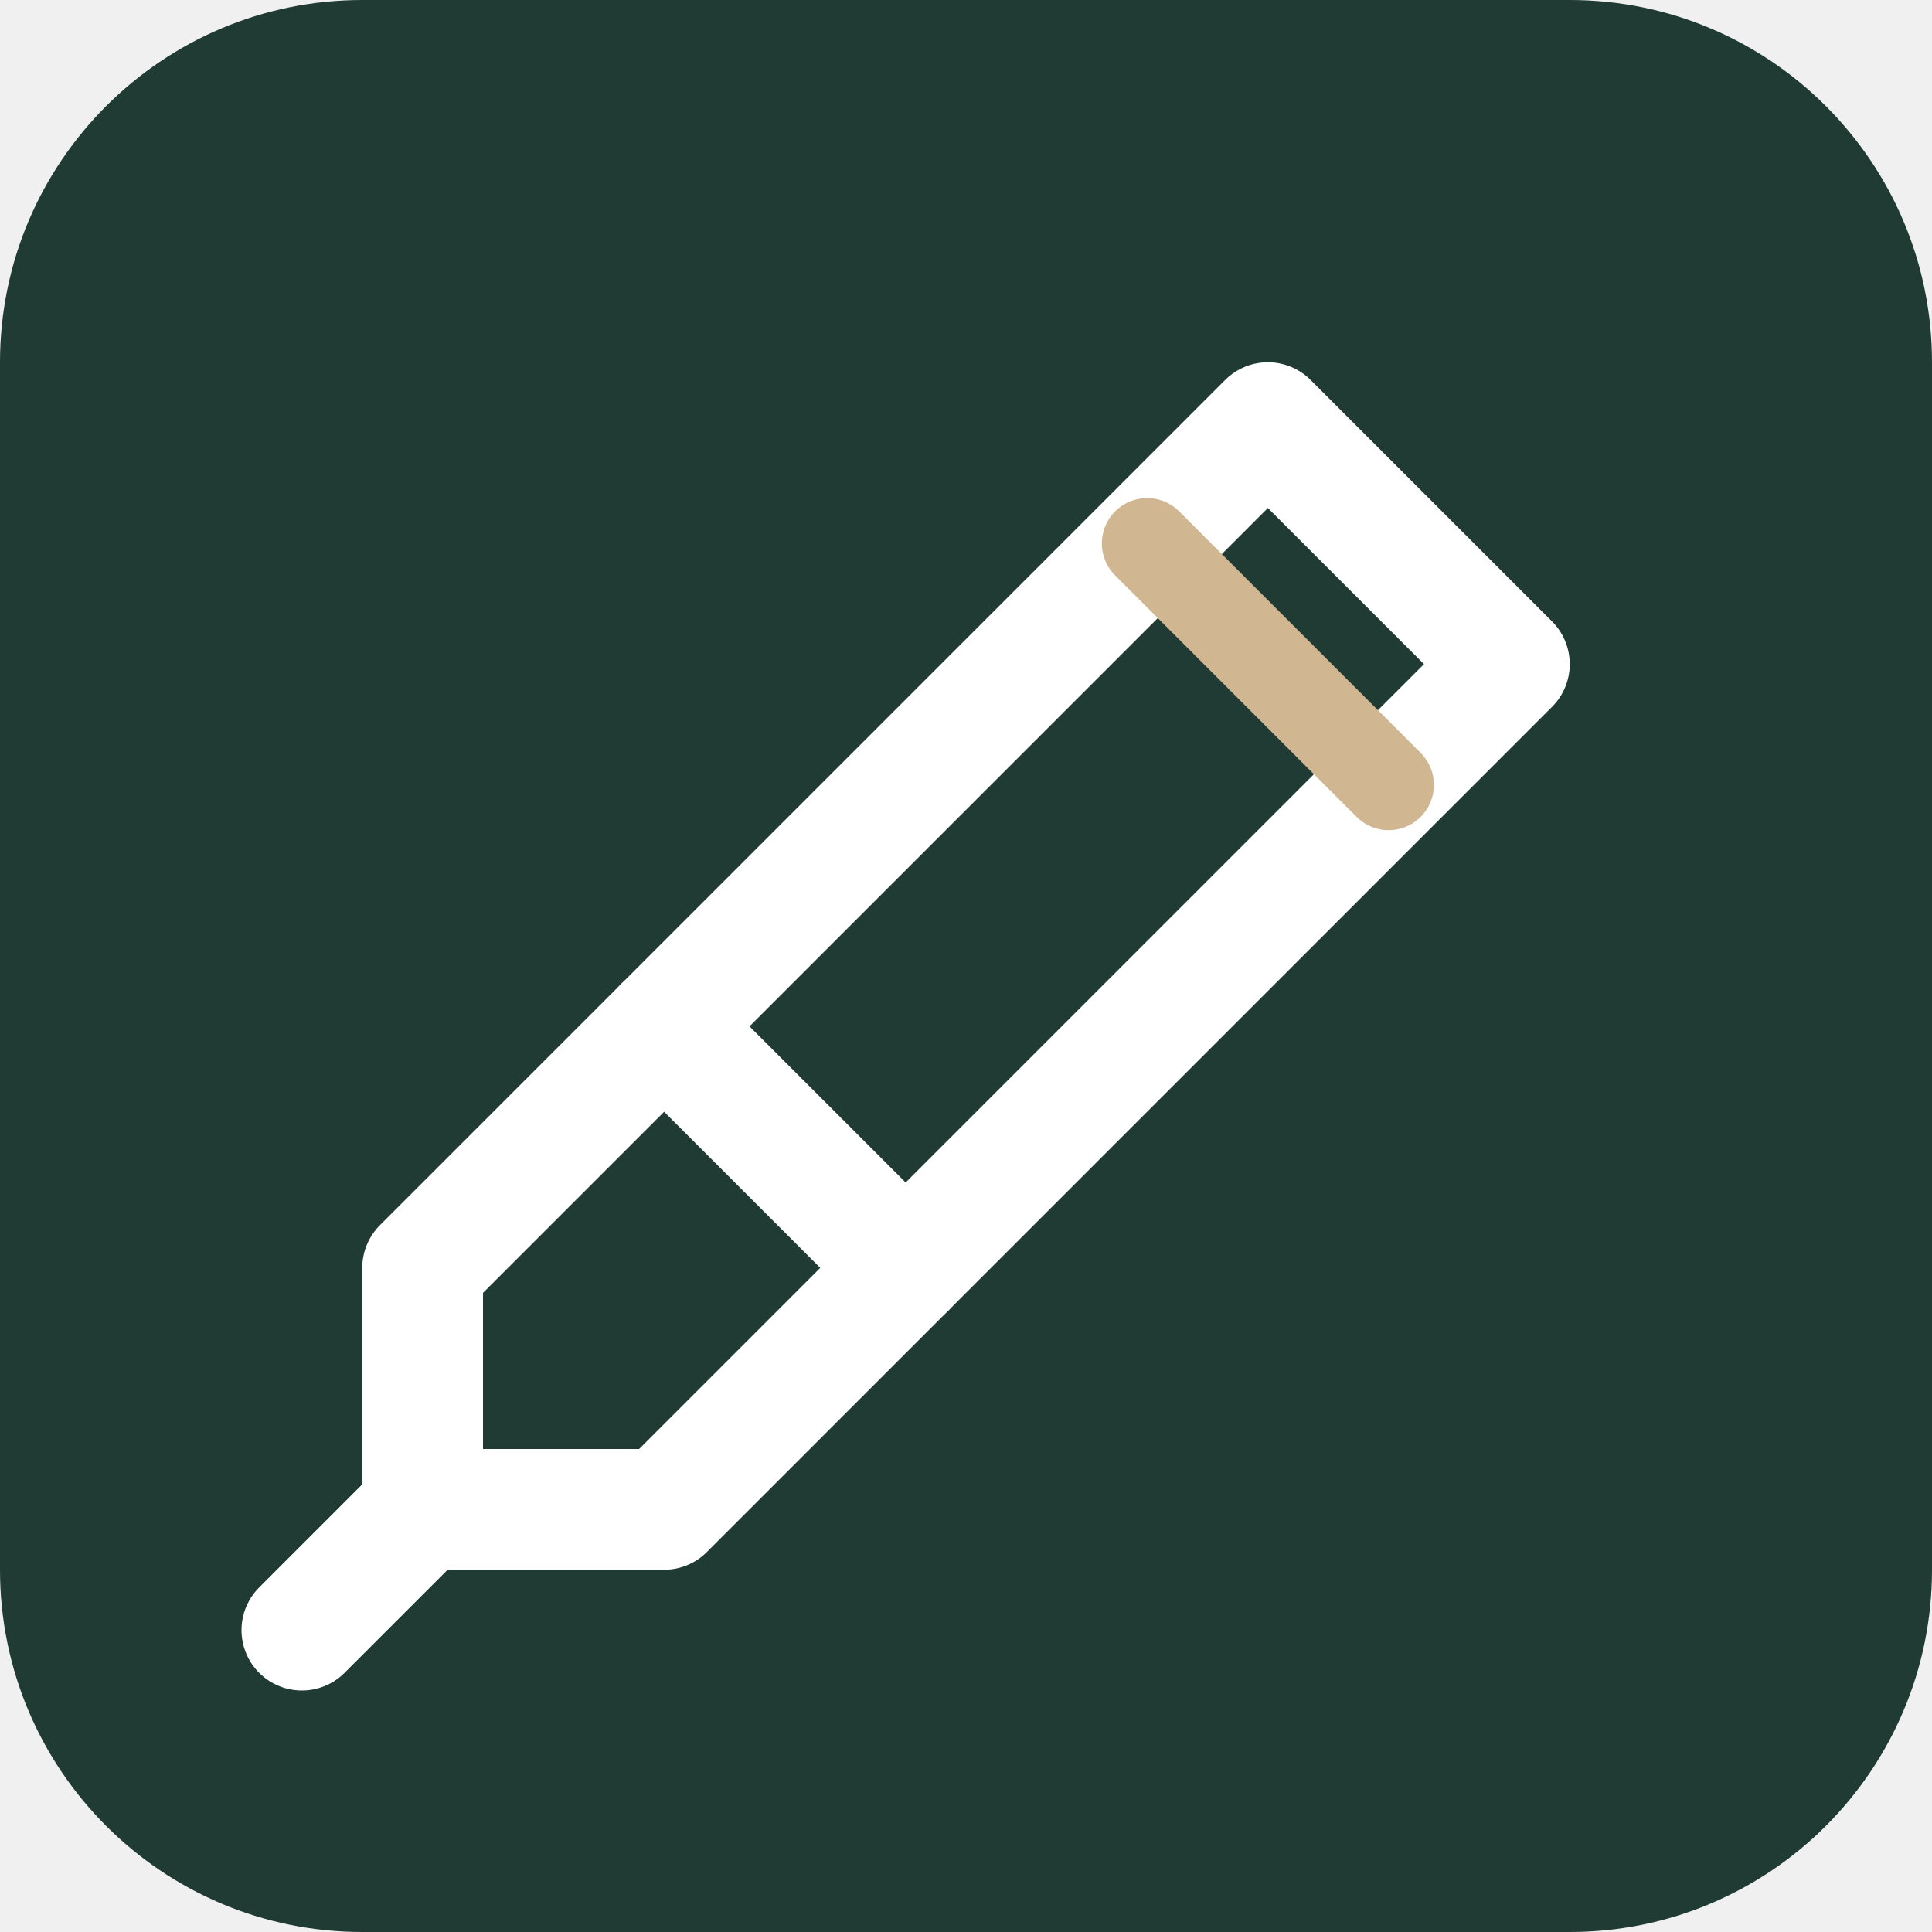
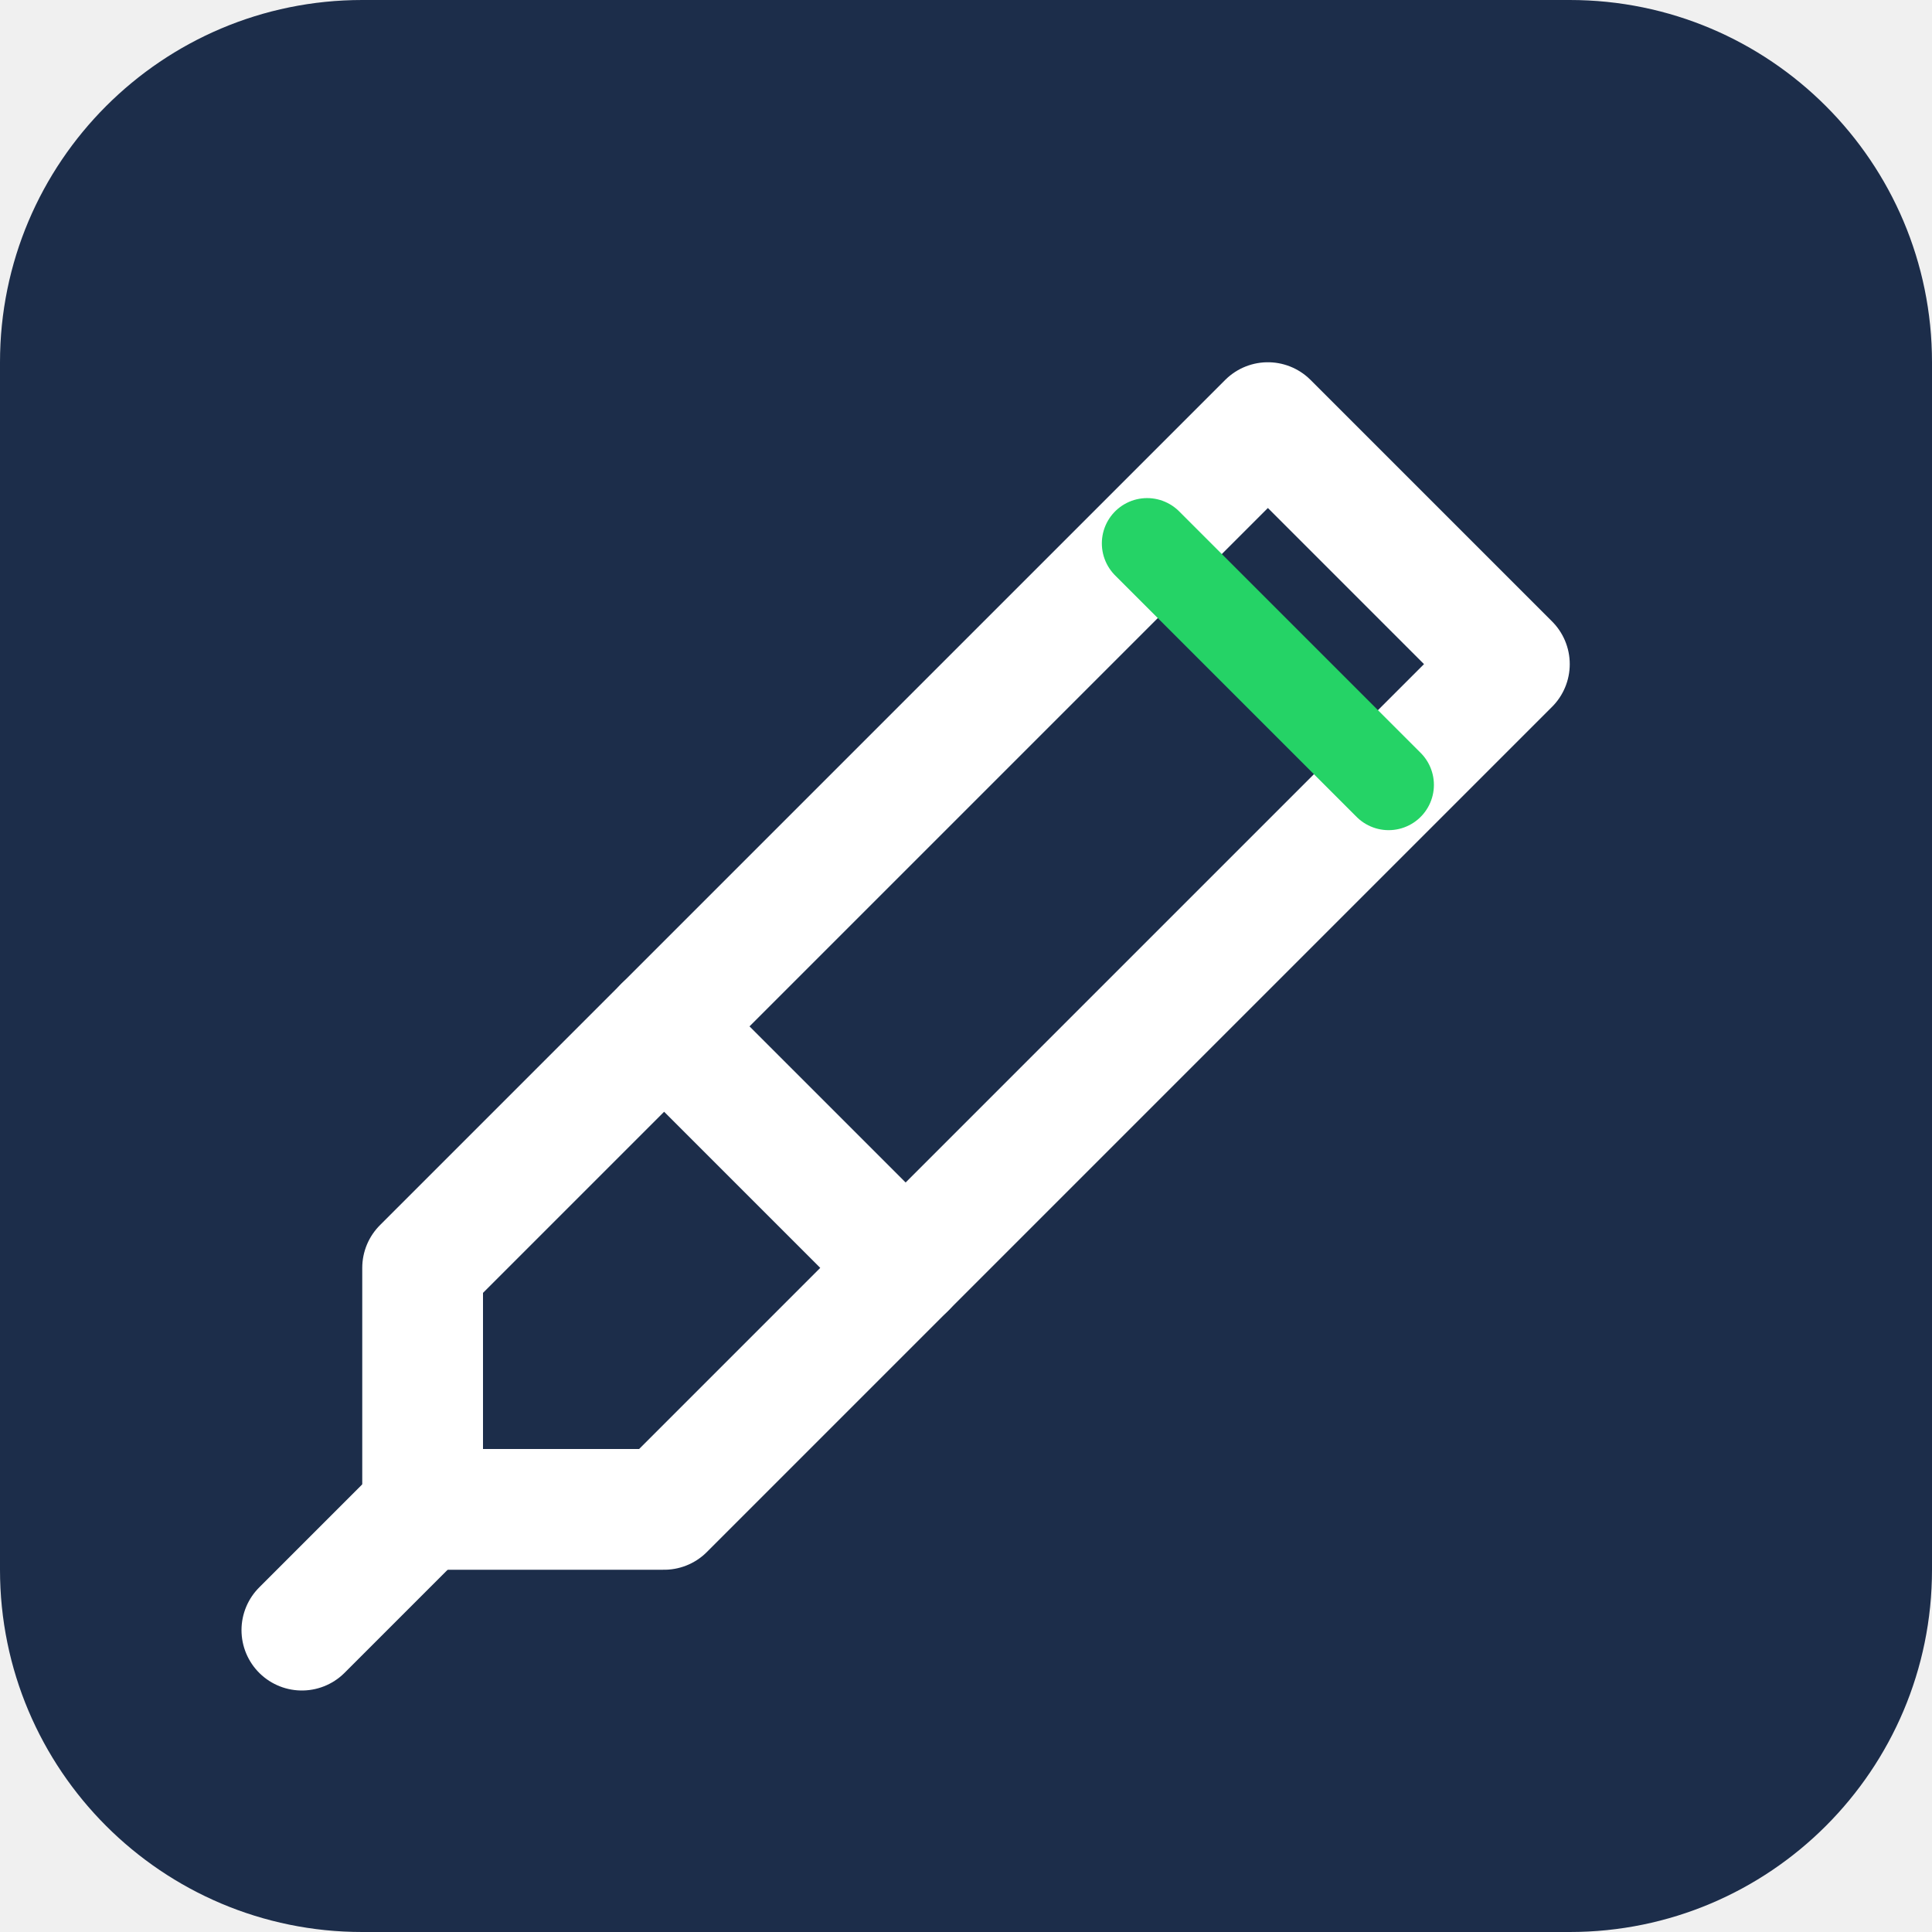
<svg xmlns="http://www.w3.org/2000/svg" viewBox="0 0 64 64" width="64" height="64">
-   <rect width="64" height="64" rx="12" fill="#203b33" />
+   <rect width="64" height="64" rx="12" fill="#1c2d4a" />
  <g fill="none" stroke="#ffffff" stroke-width="4" stroke-linecap="round" stroke-linejoin="round">
    <path d="M42 14 L50 22 L30 42 L22 34 Z" />
    <path d="M22 34 L14 42 L14 50 L22 50 L30 42" />
    <path d="M14 50 L10 54" />
-     <line x1="38" y1="18" x2="46" y2="26" stroke="#d1b791" stroke-width="3" />
+     <line x1="38" y1="18" x2="46" y2="26" stroke="#25D366" stroke-width="3" />
  </g>
</svg>
